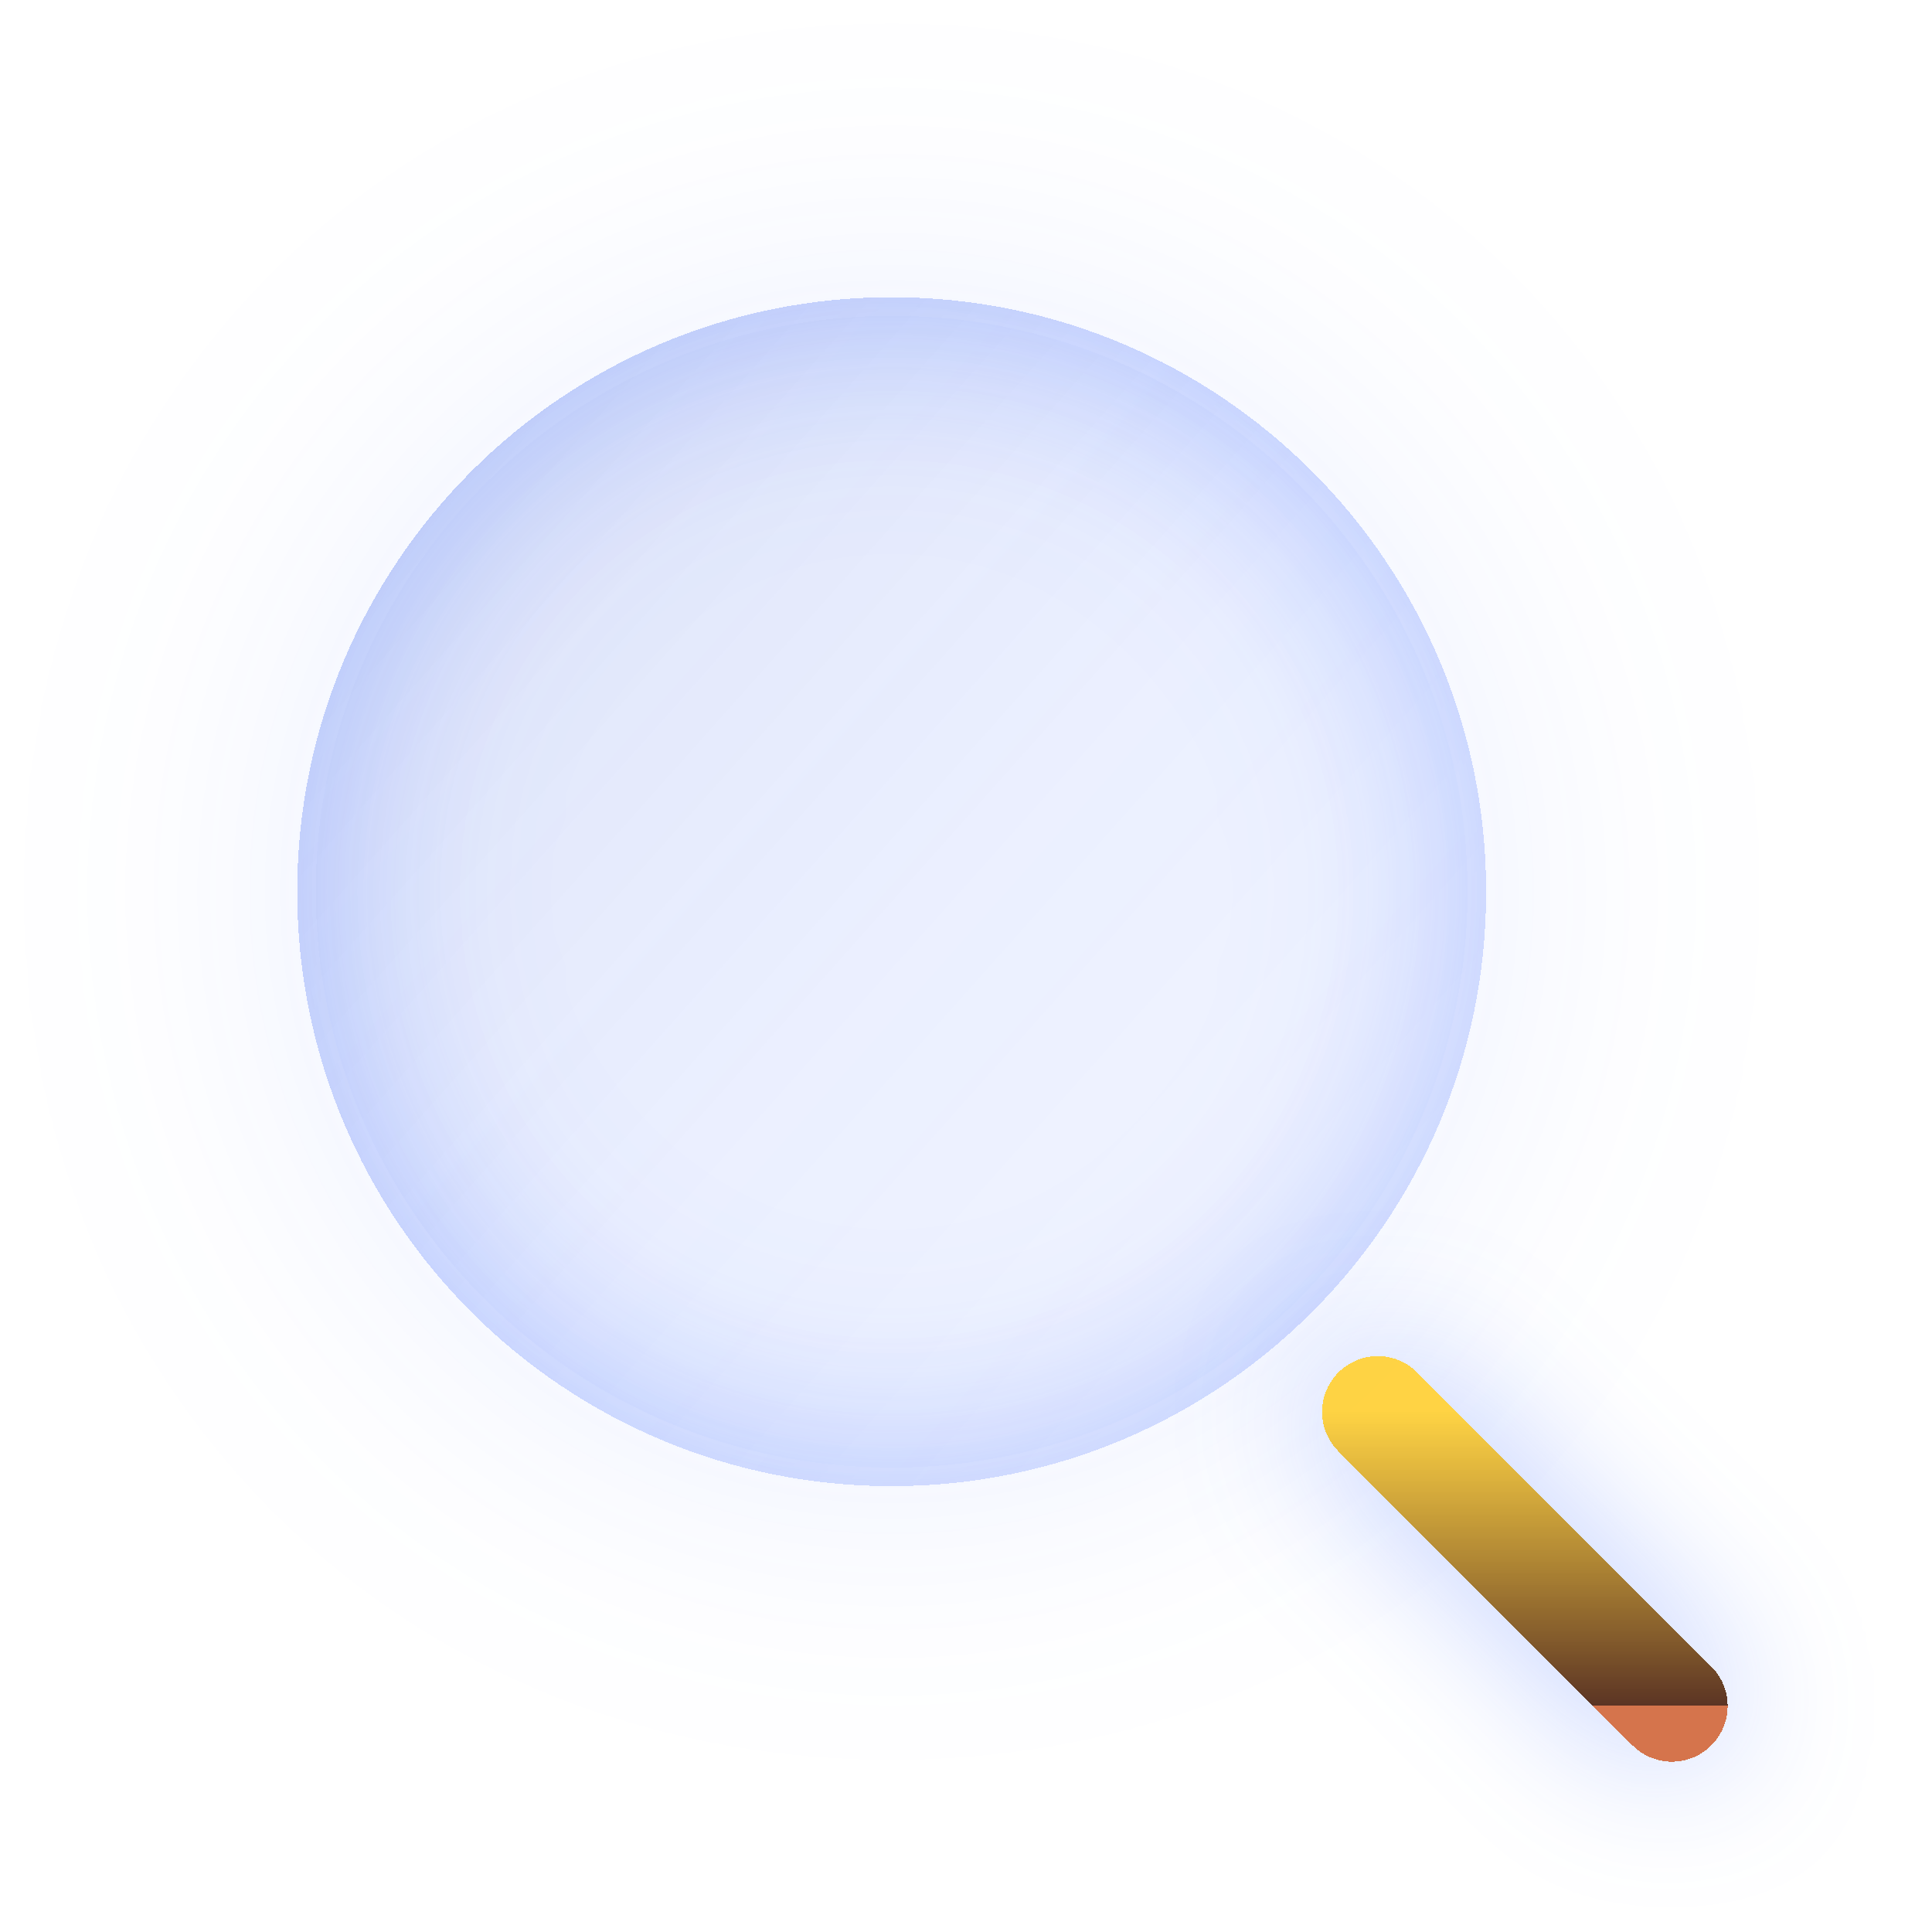
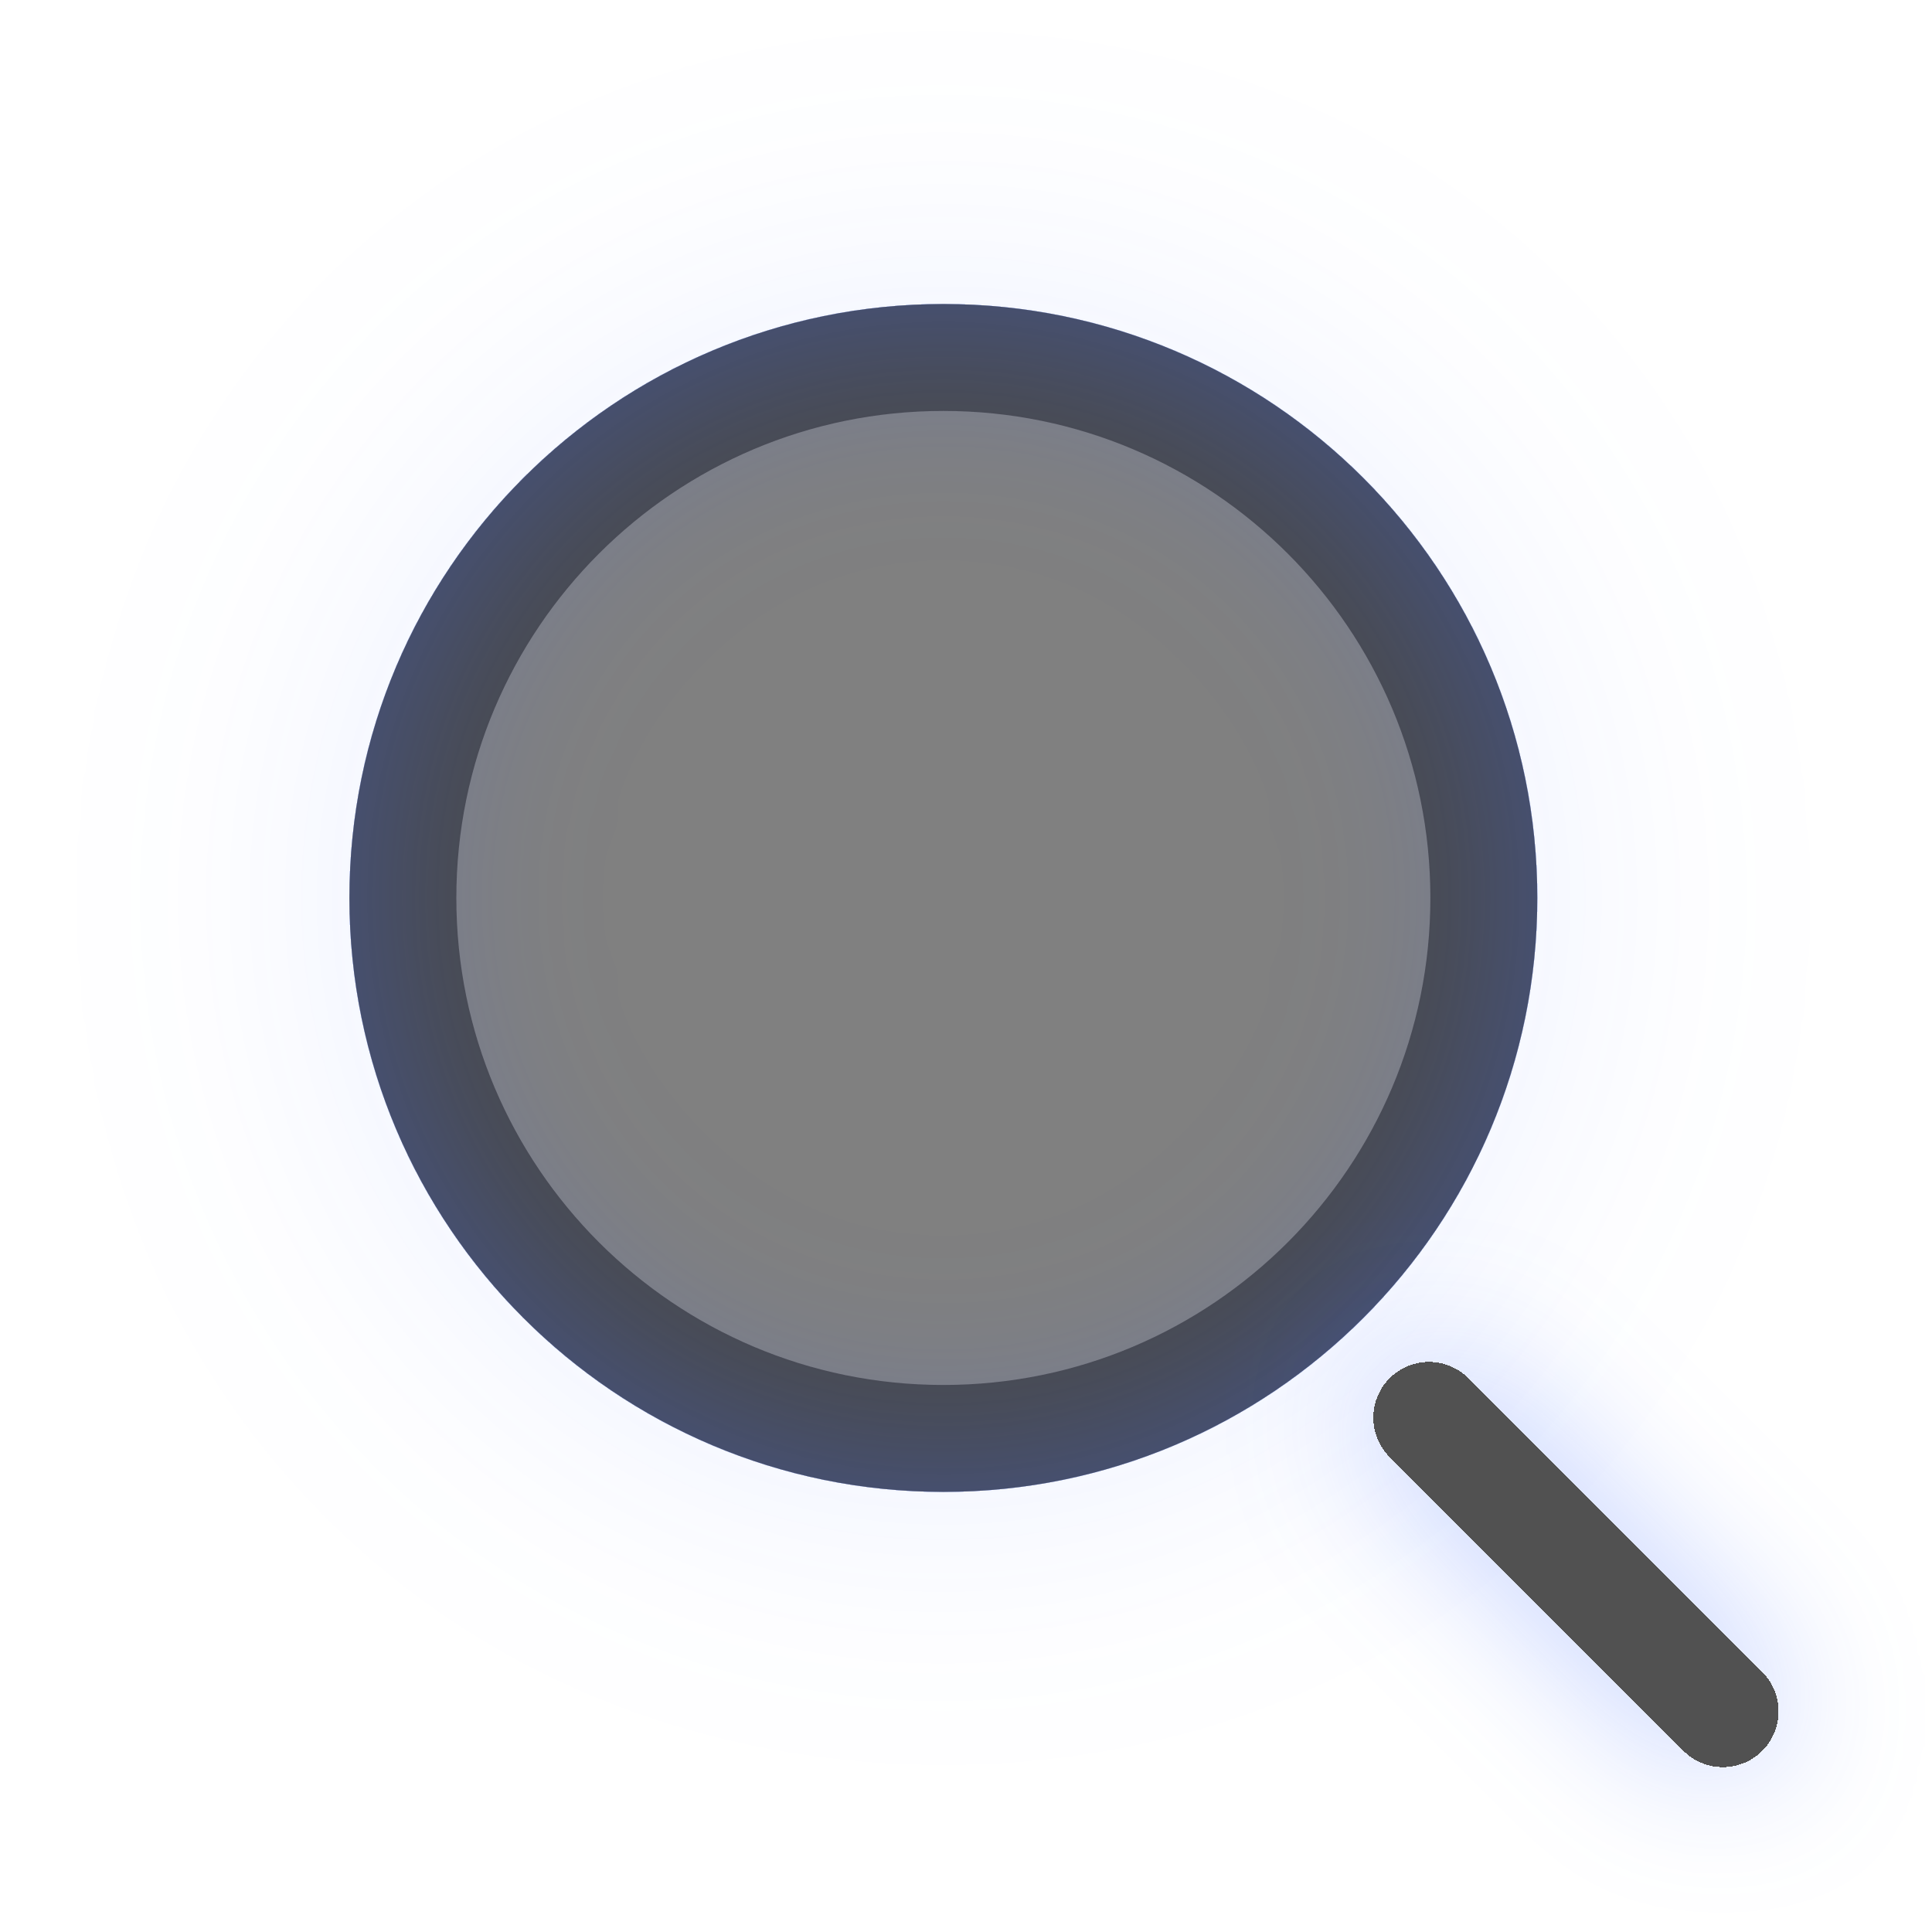
- <svg xmlns="http://www.w3.org/2000/svg" width="35" height="35" viewBox="0 0 26 26" fill="none">
-   <g filter="url(#filter0_bdi_105_5371)">
-     <circle cx="12" cy="12" r="8" fill="url(#paint0_linear_105_5371)" shape-rendering="crispEdges" />
-     <circle cx="12" cy="12" r="7.875" stroke="url(#paint1_linear_105_5371)" stroke-opacity="0.7" stroke-width="0.25" stroke-linecap="round" stroke-linejoin="round" shape-rendering="crispEdges" />
+ <svg xmlns="http://www.w3.org/2000/svg" width="32" height="32" viewBox="0 0 32 32" fill="none">
+   <g filter="url(#filter0_bdi_726_10734)">
+     <circle cx="15.625" cy="14.873" r="9.837" fill="#808080" />
+     <circle cx="15.625" cy="14.873" r="8.952" stroke="#0A0909" stroke-opacity="0.46" stroke-width="1.771" stroke-linecap="round" stroke-linejoin="round" />
  </g>
-   <g filter="url(#filter1_d_105_5371)">
-     <path d="M18.542 19L22.5 22.958" stroke="url(#paint2_linear_105_5371)" stroke-width="1.5" stroke-linecap="round" stroke-linejoin="round" shape-rendering="crispEdges" />
+   <g filter="url(#filter1_d_726_10734)">
+     <path d="M23.669 23.48L28.536 28.347" stroke="#515151" stroke-width="1.845" stroke-linecap="round" stroke-linejoin="round" shape-rendering="crispEdges" />
  </g>
  <defs>
-     <filter id="filter0_bdi_105_5371" x="0" y="0" width="24" height="24" filterUnits="userSpaceOnUse" color-interpolation-filters="sRGB">
+     <filter id="filter0_bdi_726_10734" x="0.869" y="0.117" width="29.512" height="29.512" filterUnits="userSpaceOnUse" color-interpolation-filters="sRGB">
      <feFlood flood-opacity="0" result="BackgroundImageFix" />
-       <feGaussianBlur in="BackgroundImageFix" stdDeviation="1" />
-       <feComposite in2="SourceAlpha" operator="in" result="effect1_backgroundBlur_105_5371" />
+       <feGaussianBlur in="BackgroundImageFix" stdDeviation="1.23" />
+       <feComposite in2="SourceAlpha" operator="in" result="effect1_backgroundBlur_726_10734" />
      <feColorMatrix in="SourceAlpha" type="matrix" values="0 0 0 0 0 0 0 0 0 0 0 0 0 0 0 0 0 0 127 0" result="hardAlpha" />
      <feOffset />
-       <feGaussianBlur stdDeviation="2" />
+       <feGaussianBlur stdDeviation="2.459" />
      <feComposite in2="hardAlpha" operator="out" />
      <feColorMatrix type="matrix" values="0 0 0 0 0.231 0 0 0 0 0.408 0 0 0 0 1 0 0 0 0.1 0" />
-       <feBlend mode="normal" in2="effect1_backgroundBlur_105_5371" result="effect2_dropShadow_105_5371" />
-       <feBlend mode="normal" in="SourceGraphic" in2="effect2_dropShadow_105_5371" result="shape" />
+       <feBlend mode="normal" in2="effect1_backgroundBlur_726_10734" result="effect2_dropShadow_726_10734" />
+       <feBlend mode="normal" in="SourceGraphic" in2="effect2_dropShadow_726_10734" result="shape" />
      <feColorMatrix in="SourceAlpha" type="matrix" values="0 0 0 0 0 0 0 0 0 0 0 0 0 0 0 0 0 0 127 0" result="hardAlpha" />
      <feOffset />
-       <feGaussianBlur stdDeviation="1.5" />
+       <feGaussianBlur stdDeviation="1.845" />
      <feComposite in2="hardAlpha" operator="arithmetic" k2="-1" k3="1" />
      <feColorMatrix type="matrix" values="0 0 0 0 0.231 0 0 0 0 0.408 0 0 0 0 1 0 0 0 0.38 0" />
-       <feBlend mode="normal" in2="shape" result="effect3_innerShadow_105_5371" />
+       <feBlend mode="normal" in2="shape" result="effect3_innerShadow_726_10734" />
    </filter>
-     <filter id="filter1_d_105_5371" x="15.792" y="16.25" width="9.458" height="9.458" filterUnits="userSpaceOnUse" color-interpolation-filters="sRGB">
+     <filter id="filter1_d_726_10734" x="20.288" y="20.099" width="11.63" height="11.63" filterUnits="userSpaceOnUse" color-interpolation-filters="sRGB">
      <feFlood flood-opacity="0" result="BackgroundImageFix" />
      <feColorMatrix in="SourceAlpha" type="matrix" values="0 0 0 0 0 0 0 0 0 0 0 0 0 0 0 0 0 0 127 0" result="hardAlpha" />
      <feOffset />
-       <feGaussianBlur stdDeviation="1" />
+       <feGaussianBlur stdDeviation="1.23" />
      <feComposite in2="hardAlpha" operator="out" />
      <feColorMatrix type="matrix" values="0 0 0 0 0.231 0 0 0 0 0.408 0 0 0 0 1 0 0 0 0.35 0" />
-       <feBlend mode="normal" in2="BackgroundImageFix" result="effect1_dropShadow_105_5371" />
-       <feBlend mode="normal" in="SourceGraphic" in2="effect1_dropShadow_105_5371" result="shape" />
+       <feBlend mode="normal" in2="BackgroundImageFix" result="effect1_dropShadow_726_10734" />
+       <feBlend mode="normal" in="SourceGraphic" in2="effect1_dropShadow_726_10734" result="shape" />
    </filter>
-     <linearGradient id="paint0_linear_105_5371" x1="-1.2" y1="-2.4" x2="28.4" y2="24" gradientUnits="userSpaceOnUse">
-       <stop stop-color="#344EA6" stop-opacity="0.26" />
-       <stop offset="0.505" stop-color="#587EFF" stop-opacity="0.12" />
-       <stop offset="1" stop-color="#829EFF" stop-opacity="0.04" />
-     </linearGradient>
-     <linearGradient id="paint1_linear_105_5371" x1="4.4" y1="6.4" x2="18.4" y2="18.4" gradientUnits="userSpaceOnUse">
-       <stop stop-color="white" stop-opacity="0.15" />
-       <stop offset="1" stop-color="white" stop-opacity="0.44" />
-     </linearGradient>
-     <linearGradient id="paint2_linear_105_5371" x1="20.521" y1="19" x2="20.521" y2="22.958" gradientUnits="userSpaceOnUse">
-       <stop stop-color="#FECE2F" stop-opacity="0.9" />
-       <stop offset="1" stop-color="#5B3424" />
-       <stop offset="1" stop-color="#D5744C" />
-     </linearGradient>
  </defs>
</svg>
